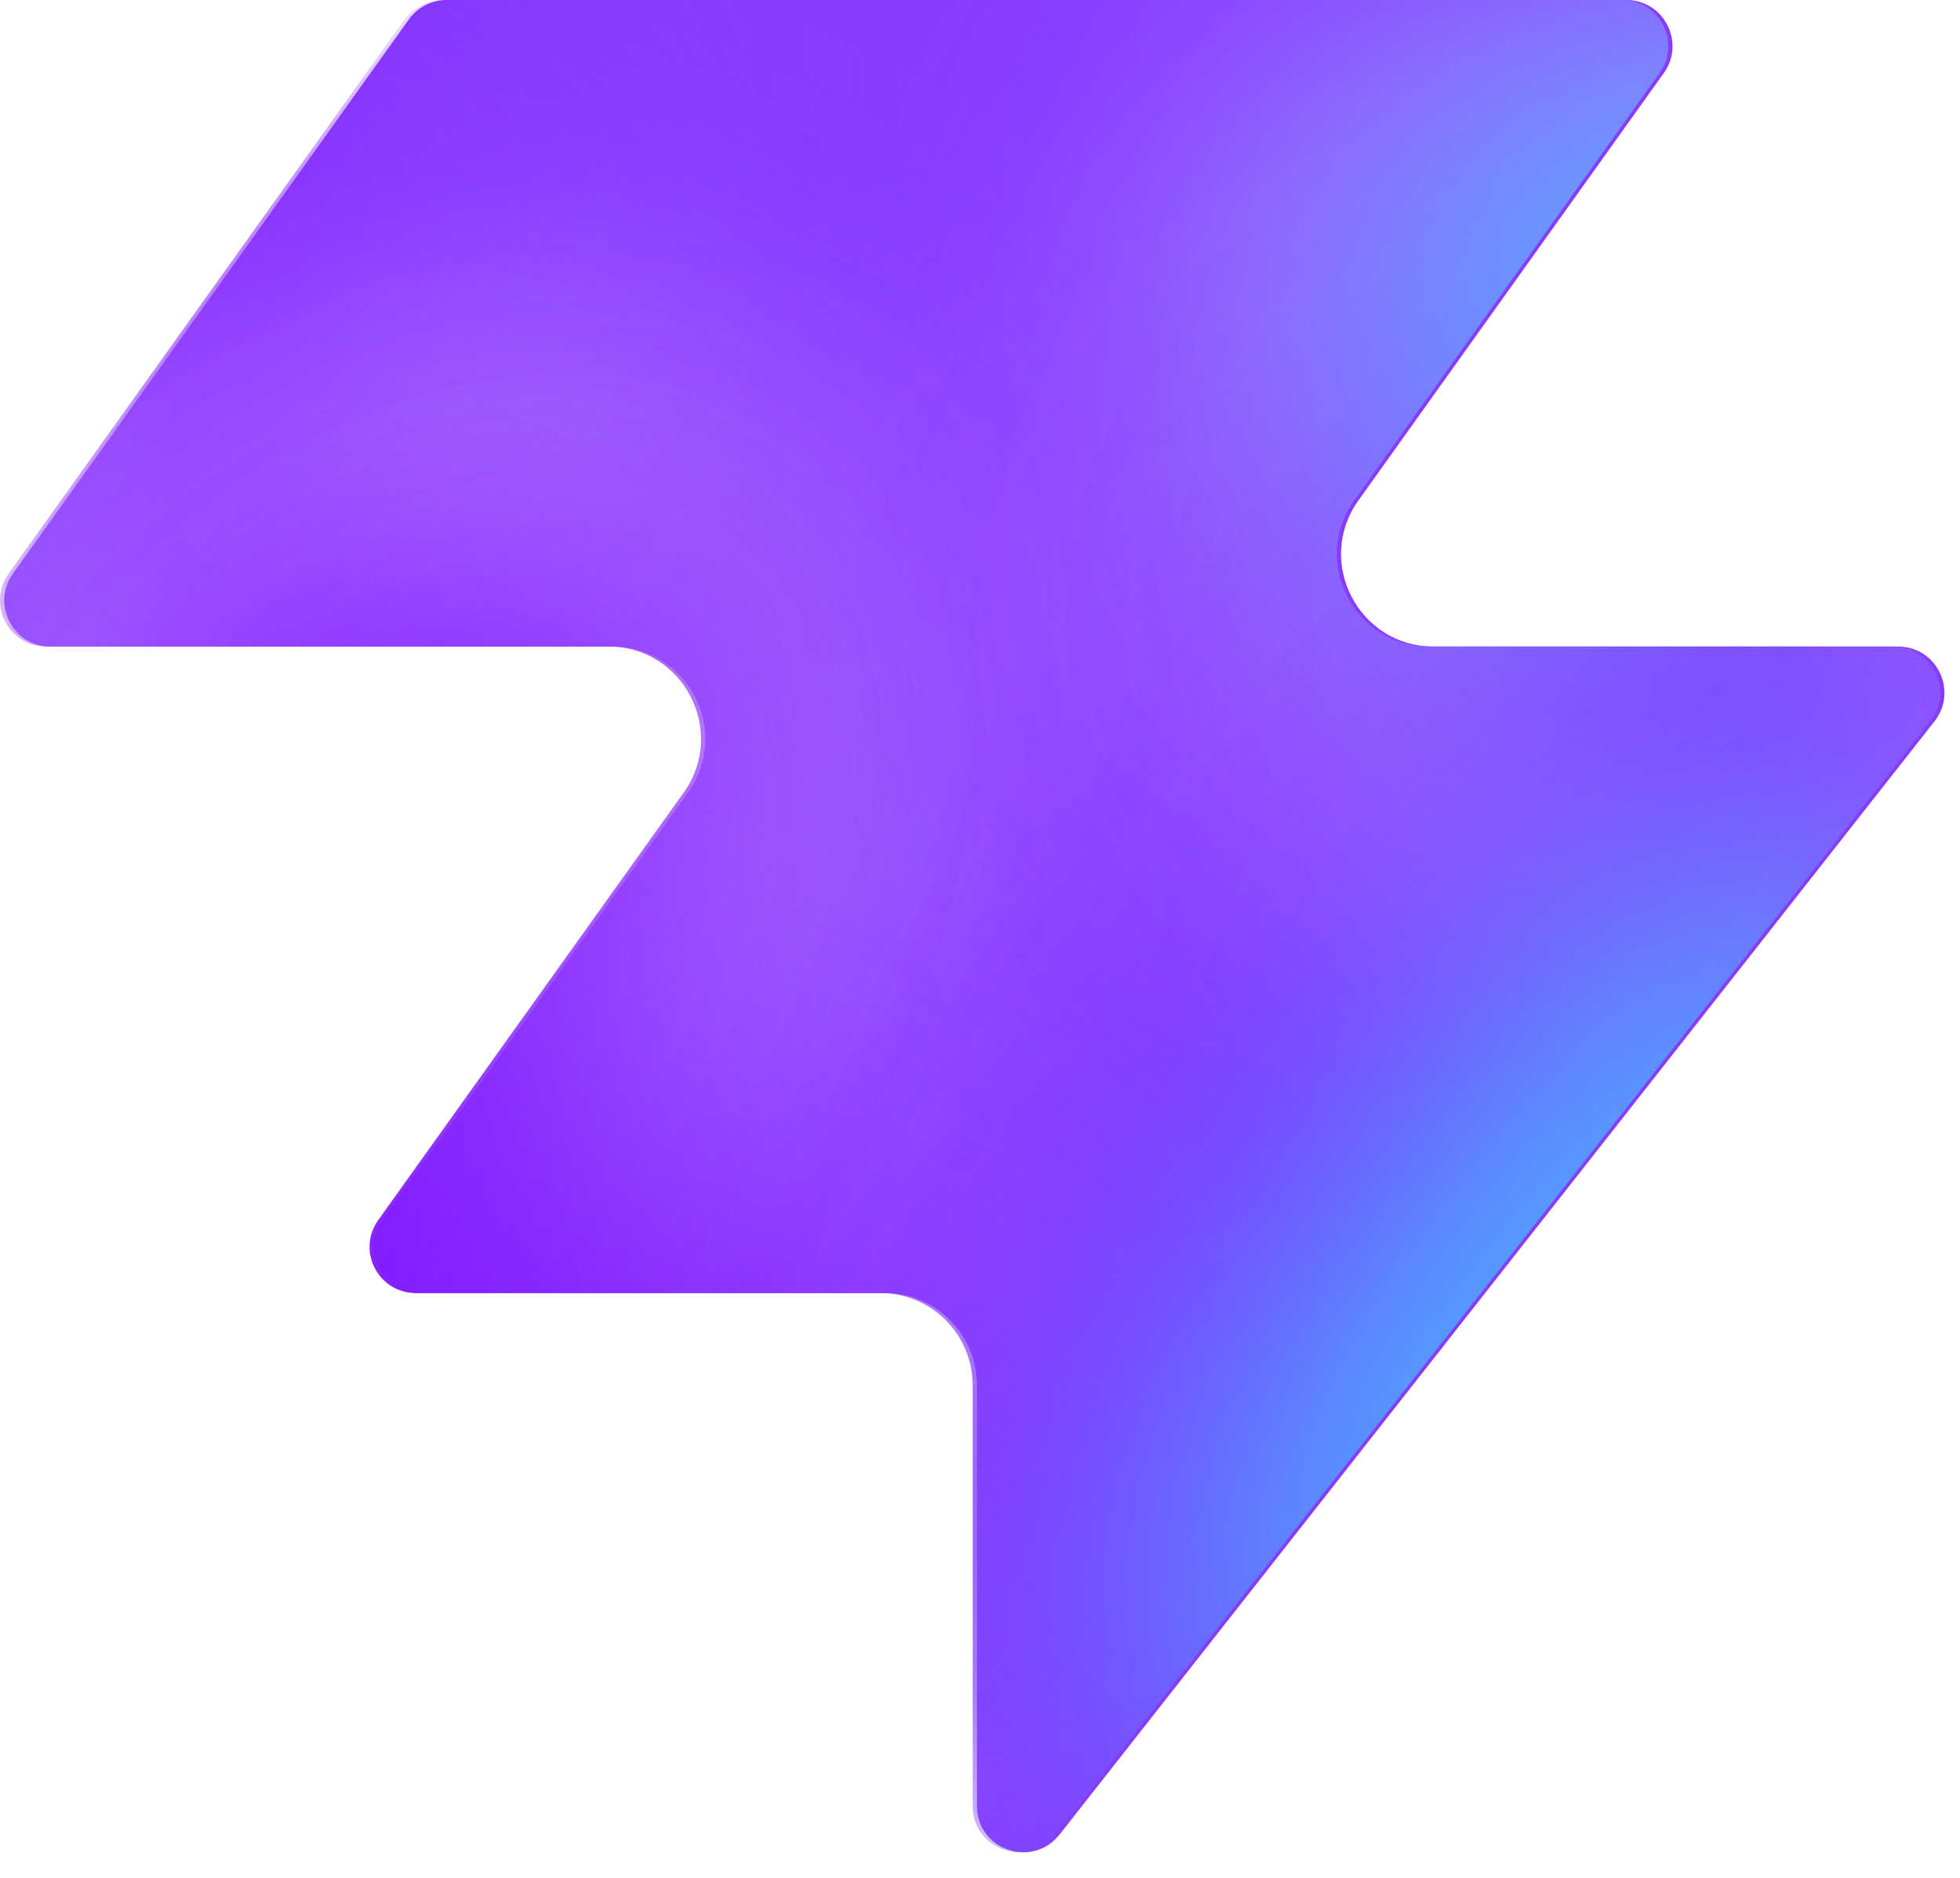
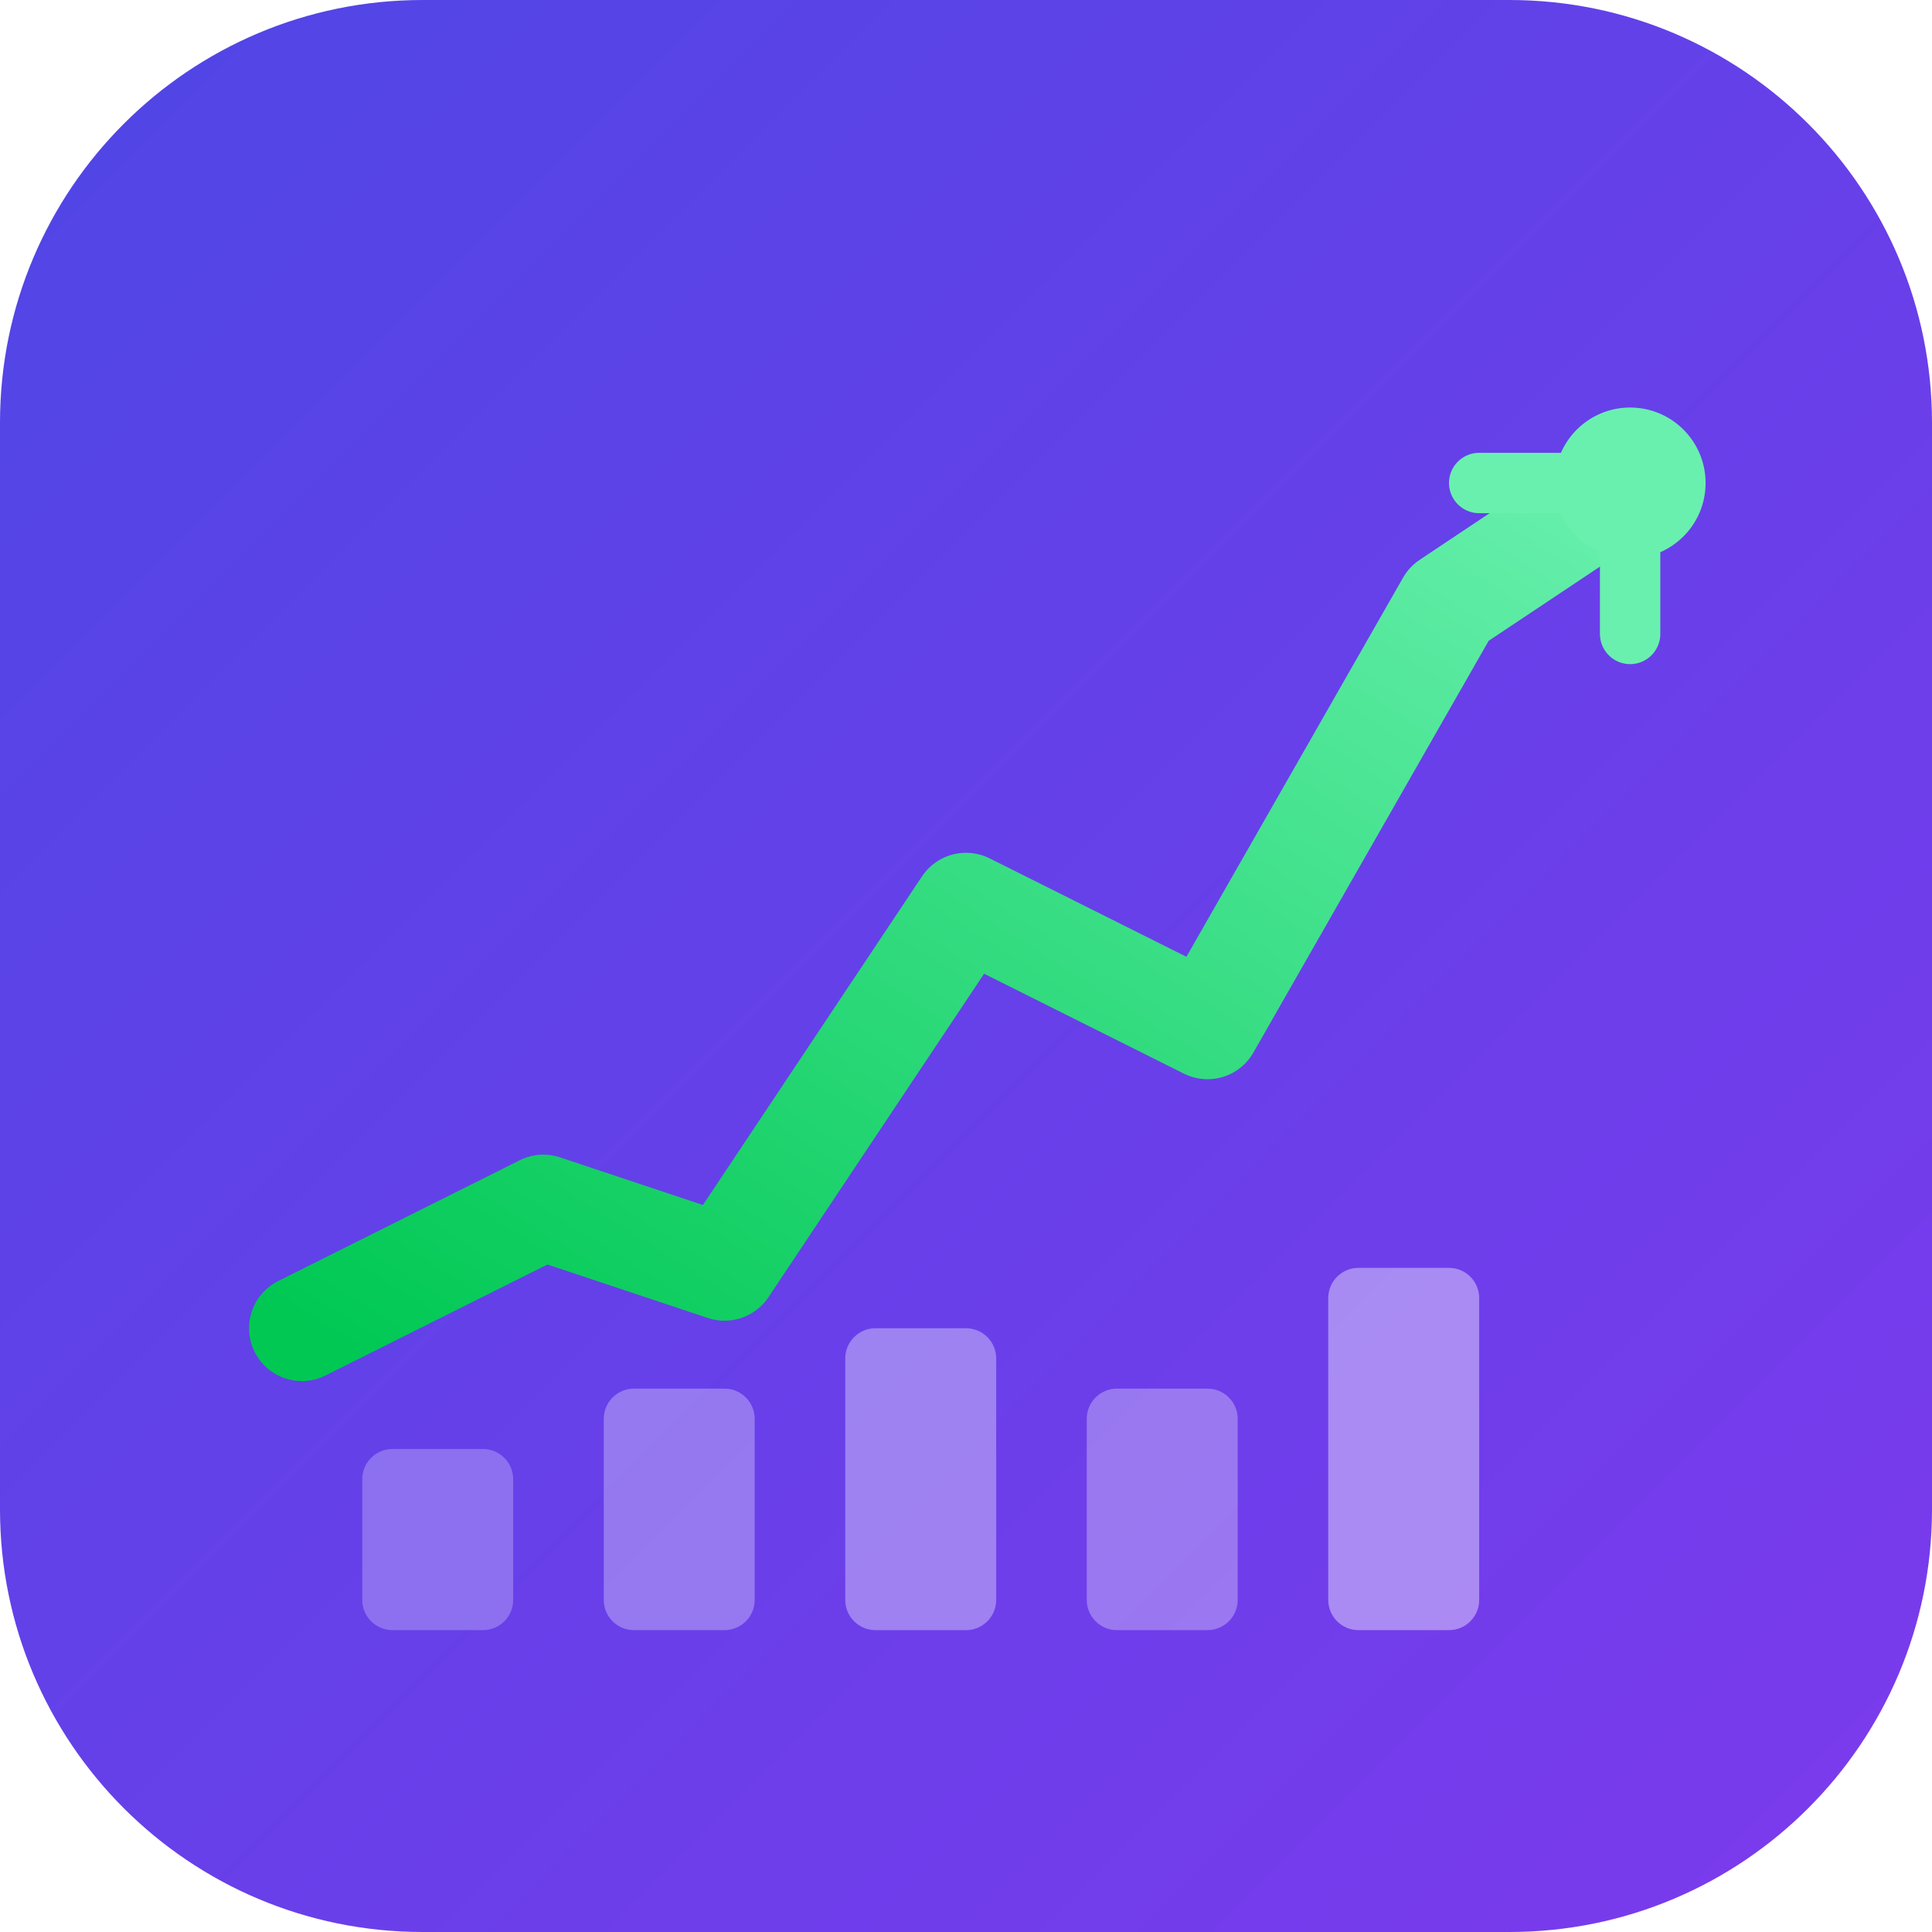
- <svg xmlns="http://www.w3.org/2000/svg" width="48" height="46" fill="none" viewBox="0 0 48 46">
-   <path fill="#863bff" d="M25.946 44.938c-.664.845-2.021.375-2.021-.698V33.937a2.26 2.26 0 0 0-2.262-2.262H10.287c-.92 0-1.456-1.04-.92-1.788l7.48-10.471c1.07-1.497 0-3.578-1.842-3.578H1.237c-.92 0-1.456-1.04-.92-1.788L10.013.474c.214-.297.556-.474.92-.474h28.894c.92 0 1.456 1.04.92 1.788l-7.48 10.471c-1.07 1.498 0 3.579 1.842 3.579h11.377c.943 0 1.473 1.088.89 1.83L25.947 44.94z" style="fill:#863bff;fill:color(display-p3 .525 .23 1);fill-opacity:1" />
-   <mask id="a" width="48" height="46" x="0" y="0" maskUnits="userSpaceOnUse" style="mask-type:alpha">
-     <path fill="#000" d="M25.842 44.938c-.664.844-2.021.375-2.021-.698V33.937a2.26 2.26 0 0 0-2.262-2.262H10.183c-.92 0-1.456-1.04-.92-1.788l7.48-10.471c1.07-1.498 0-3.579-1.842-3.579H1.133c-.92 0-1.456-1.04-.92-1.787L9.91.473c.214-.297.556-.474.92-.474h28.894c.92 0 1.456 1.04.92 1.788l-7.48 10.471c-1.07 1.498 0 3.578 1.842 3.578h11.377c.943 0 1.473 1.088.89 1.832L25.843 44.94z" style="fill:#000;fill-opacity:1" />
-   </mask>
-   <g mask="url(#a)">
-     <g filter="url(#b)">
-       <ellipse cx="5.508" cy="14.704" fill="#ede6ff" rx="5.508" ry="14.704" style="fill:#ede6ff;fill:color(display-p3 .927 .903 1);fill-opacity:1" transform="matrix(.00324 1 1 -.00324 -4.47 31.516)" />
-     </g>
-     <g filter="url(#c)">
-       <ellipse cx="10.399" cy="29.851" fill="#ede6ff" rx="10.399" ry="29.851" style="fill:#ede6ff;fill:color(display-p3 .927 .903 1);fill-opacity:1" transform="matrix(.00324 1 1 -.00324 -39.328 7.883)" />
-     </g>
-     <g filter="url(#d)">
-       <ellipse cx="5.508" cy="30.487" fill="#7e14ff" rx="5.508" ry="30.487" style="fill:#7e14ff;fill:color(display-p3 .492 .077 1);fill-opacity:1" transform="rotate(89.814 -25.913 -14.639)scale(1 -1)" />
-     </g>
-     <g filter="url(#e)">
-       <ellipse cx="5.508" cy="30.599" fill="#7e14ff" rx="5.508" ry="30.599" style="fill:#7e14ff;fill:color(display-p3 .492 .077 1);fill-opacity:1" transform="rotate(89.814 -32.644 -3.334)scale(1 -1)" />
-     </g>
-     <g filter="url(#f)">
-       <ellipse cx="5.508" cy="30.599" fill="#7e14ff" rx="5.508" ry="30.599" style="fill:#7e14ff;fill:color(display-p3 .492 .077 1);fill-opacity:1" transform="matrix(.00324 1 1 -.00324 -34.34 30.47)" />
-     </g>
-     <g filter="url(#g)">
-       <ellipse cx="14.072" cy="22.078" fill="#ede6ff" rx="14.072" ry="22.078" style="fill:#ede6ff;fill:color(display-p3 .927 .903 1);fill-opacity:1" transform="rotate(93.35 24.506 48.493)scale(-1 1)" />
-     </g>
-     <g filter="url(#h)">
-       <ellipse cx="3.47" cy="21.501" fill="#7e14ff" rx="3.47" ry="21.501" style="fill:#7e14ff;fill:color(display-p3 .492 .077 1);fill-opacity:1" transform="rotate(89.009 28.708 47.59)scale(-1 1)" />
-     </g>
-     <g filter="url(#i)">
-       <ellipse cx="3.47" cy="21.501" fill="#7e14ff" rx="3.47" ry="21.501" style="fill:#7e14ff;fill:color(display-p3 .492 .077 1);fill-opacity:1" transform="rotate(89.009 28.708 47.59)scale(-1 1)" />
-     </g>
-     <g filter="url(#j)">
-       <ellipse cx=".387" cy="8.972" fill="#7e14ff" rx="4.407" ry="29.108" style="fill:#7e14ff;fill:color(display-p3 .492 .077 1);fill-opacity:1" transform="rotate(39.51 .387 8.972)" />
-     </g>
-     <g filter="url(#k)">
-       <ellipse cx="47.523" cy="-6.092" fill="#7e14ff" rx="4.407" ry="29.108" style="fill:#7e14ff;fill:color(display-p3 .492 .077 1);fill-opacity:1" transform="rotate(37.892 47.523 -6.092)" />
-     </g>
-     <g filter="url(#l)">
-       <ellipse cx="41.412" cy="6.333" fill="#47bfff" rx="5.971" ry="9.665" style="fill:#47bfff;fill:color(display-p3 .28 .748 1);fill-opacity:1" transform="rotate(37.892 41.412 6.333)" />
-     </g>
-     <g filter="url(#m)">
-       <ellipse cx="-1.879" cy="38.332" fill="#7e14ff" rx="4.407" ry="29.108" style="fill:#7e14ff;fill:color(display-p3 .492 .077 1);fill-opacity:1" transform="rotate(37.892 -1.88 38.332)" />
-     </g>
-     <g filter="url(#n)">
-       <ellipse cx="-1.879" cy="38.332" fill="#7e14ff" rx="4.407" ry="29.108" style="fill:#7e14ff;fill:color(display-p3 .492 .077 1);fill-opacity:1" transform="rotate(37.892 -1.88 38.332)" />
-     </g>
-     <g filter="url(#o)">
-       <ellipse cx="35.651" cy="29.907" fill="#7e14ff" rx="4.407" ry="29.108" style="fill:#7e14ff;fill:color(display-p3 .492 .077 1);fill-opacity:1" transform="rotate(37.892 35.651 29.907)" />
-     </g>
-     <g filter="url(#p)">
-       <ellipse cx="38.418" cy="32.4" fill="#47bfff" rx="5.971" ry="15.297" style="fill:#47bfff;fill:color(display-p3 .28 .748 1);fill-opacity:1" transform="rotate(37.892 38.418 32.4)" />
-     </g>
-   </g>
+ <svg xmlns="http://www.w3.org/2000/svg" viewBox="0 0 64 64">
  <defs>
-     <filter id="b" width="60.045" height="41.654" x="-19.77" y="16.149" color-interpolation-filters="sRGB" filterUnits="userSpaceOnUse">
-       <feFlood flood-opacity="0" result="BackgroundImageFix" />
-       <feBlend in="SourceGraphic" in2="BackgroundImageFix" result="shape" />
-       <feGaussianBlur result="effect1_foregroundBlur_2002_17158" stdDeviation="7.659" />
-     </filter>
-     <filter id="c" width="90.34" height="51.437" x="-54.613" y="-7.533" color-interpolation-filters="sRGB" filterUnits="userSpaceOnUse">
-       <feFlood flood-opacity="0" result="BackgroundImageFix" />
-       <feBlend in="SourceGraphic" in2="BackgroundImageFix" result="shape" />
-       <feGaussianBlur result="effect1_foregroundBlur_2002_17158" stdDeviation="7.659" />
-     </filter>
-     <filter id="d" width="79.355" height="29.4" x="-49.64" y="2.03" color-interpolation-filters="sRGB" filterUnits="userSpaceOnUse">
-       <feFlood flood-opacity="0" result="BackgroundImageFix" />
-       <feBlend in="SourceGraphic" in2="BackgroundImageFix" result="shape" />
-       <feGaussianBlur result="effect1_foregroundBlur_2002_17158" stdDeviation="4.596" />
-     </filter>
-     <filter id="e" width="79.579" height="29.4" x="-45.045" y="20.029" color-interpolation-filters="sRGB" filterUnits="userSpaceOnUse">
-       <feFlood flood-opacity="0" result="BackgroundImageFix" />
-       <feBlend in="SourceGraphic" in2="BackgroundImageFix" result="shape" />
-       <feGaussianBlur result="effect1_foregroundBlur_2002_17158" stdDeviation="4.596" />
-     </filter>
-     <filter id="f" width="79.579" height="29.4" x="-43.513" y="21.178" color-interpolation-filters="sRGB" filterUnits="userSpaceOnUse">
-       <feFlood flood-opacity="0" result="BackgroundImageFix" />
-       <feBlend in="SourceGraphic" in2="BackgroundImageFix" result="shape" />
-       <feGaussianBlur result="effect1_foregroundBlur_2002_17158" stdDeviation="4.596" />
-     </filter>
-     <filter id="g" width="74.749" height="58.852" x="15.756" y="-17.901" color-interpolation-filters="sRGB" filterUnits="userSpaceOnUse">
-       <feFlood flood-opacity="0" result="BackgroundImageFix" />
-       <feBlend in="SourceGraphic" in2="BackgroundImageFix" result="shape" />
-       <feGaussianBlur result="effect1_foregroundBlur_2002_17158" stdDeviation="7.659" />
-     </filter>
-     <filter id="h" width="61.377" height="25.362" x="23.548" y="2.284" color-interpolation-filters="sRGB" filterUnits="userSpaceOnUse">
-       <feFlood flood-opacity="0" result="BackgroundImageFix" />
-       <feBlend in="SourceGraphic" in2="BackgroundImageFix" result="shape" />
-       <feGaussianBlur result="effect1_foregroundBlur_2002_17158" stdDeviation="4.596" />
-     </filter>
-     <filter id="i" width="61.377" height="25.362" x="23.548" y="2.284" color-interpolation-filters="sRGB" filterUnits="userSpaceOnUse">
-       <feFlood flood-opacity="0" result="BackgroundImageFix" />
-       <feBlend in="SourceGraphic" in2="BackgroundImageFix" result="shape" />
-       <feGaussianBlur result="effect1_foregroundBlur_2002_17158" stdDeviation="4.596" />
-     </filter>
-     <filter id="j" width="56.045" height="63.649" x="-27.636" y="-22.853" color-interpolation-filters="sRGB" filterUnits="userSpaceOnUse">
-       <feFlood flood-opacity="0" result="BackgroundImageFix" />
-       <feBlend in="SourceGraphic" in2="BackgroundImageFix" result="shape" />
-       <feGaussianBlur result="effect1_foregroundBlur_2002_17158" stdDeviation="4.596" />
-     </filter>
-     <filter id="k" width="54.814" height="64.646" x="20.116" y="-38.415" color-interpolation-filters="sRGB" filterUnits="userSpaceOnUse">
-       <feFlood flood-opacity="0" result="BackgroundImageFix" />
-       <feBlend in="SourceGraphic" in2="BackgroundImageFix" result="shape" />
-       <feGaussianBlur result="effect1_foregroundBlur_2002_17158" stdDeviation="4.596" />
-     </filter>
-     <filter id="l" width="33.541" height="35.313" x="24.641" y="-11.323" color-interpolation-filters="sRGB" filterUnits="userSpaceOnUse">
-       <feFlood flood-opacity="0" result="BackgroundImageFix" />
-       <feBlend in="SourceGraphic" in2="BackgroundImageFix" result="shape" />
-       <feGaussianBlur result="effect1_foregroundBlur_2002_17158" stdDeviation="4.596" />
-     </filter>
-     <filter id="m" width="54.814" height="64.646" x="-29.286" y="6.009" color-interpolation-filters="sRGB" filterUnits="userSpaceOnUse">
-       <feFlood flood-opacity="0" result="BackgroundImageFix" />
-       <feBlend in="SourceGraphic" in2="BackgroundImageFix" result="shape" />
-       <feGaussianBlur result="effect1_foregroundBlur_2002_17158" stdDeviation="4.596" />
-     </filter>
-     <filter id="n" width="54.814" height="64.646" x="-29.286" y="6.009" color-interpolation-filters="sRGB" filterUnits="userSpaceOnUse">
-       <feFlood flood-opacity="0" result="BackgroundImageFix" />
-       <feBlend in="SourceGraphic" in2="BackgroundImageFix" result="shape" />
-       <feGaussianBlur result="effect1_foregroundBlur_2002_17158" stdDeviation="4.596" />
-     </filter>
-     <filter id="o" width="54.814" height="64.646" x="8.244" y="-2.416" color-interpolation-filters="sRGB" filterUnits="userSpaceOnUse">
-       <feFlood flood-opacity="0" result="BackgroundImageFix" />
-       <feBlend in="SourceGraphic" in2="BackgroundImageFix" result="shape" />
-       <feGaussianBlur result="effect1_foregroundBlur_2002_17158" stdDeviation="4.596" />
-     </filter>
-     <filter id="p" width="39.409" height="43.623" x="18.713" y="10.588" color-interpolation-filters="sRGB" filterUnits="userSpaceOnUse">
-       <feFlood flood-opacity="0" result="BackgroundImageFix" />
-       <feBlend in="SourceGraphic" in2="BackgroundImageFix" result="shape" />
-       <feGaussianBlur result="effect1_foregroundBlur_2002_17158" stdDeviation="4.596" />
-     </filter>
+     <linearGradient id="bg" x1="0%" y1="0%" x2="100%" y2="100%">
+       <stop offset="0%" style="stop-color:#4f46e5" />
+       <stop offset="100%" style="stop-color:#7c3aed" />
+     </linearGradient>
+     <linearGradient id="glow" x1="0%" y1="100%" x2="100%" y2="0%">
+       <stop offset="0%" style="stop-color:#00c853" />
+       <stop offset="100%" style="stop-color:#69f0ae" />
+     </linearGradient>
  </defs>
+   <rect width="64" height="64" rx="14" fill="url(#bg)" />
+   <polyline points="10,44 18,40 24,42 32,30 40,34 48,20 54,16" fill="none" stroke="url(#glow)" stroke-width="3.5" stroke-linecap="round" stroke-linejoin="round" />
+   <circle cx="54" cy="16" r="2.5" fill="#69f0ae" />
+   <polyline points="49,16 54,16 54,21" fill="none" stroke="#69f0ae" stroke-width="2" stroke-linecap="round" stroke-linejoin="round" />
+   <rect x="12" y="48" width="5" height="6" rx="1" fill="rgba(255,255,255,0.25)" />
+   <rect x="20" y="46" width="5" height="8" rx="1" fill="rgba(255,255,255,0.3)" />
+   <rect x="28" y="44" width="5" height="10" rx="1" fill="rgba(255,255,255,0.35)" />
+   <rect x="36" y="46" width="5" height="8" rx="1" fill="rgba(255,255,255,0.3)" />
+   <rect x="44" y="42" width="5" height="12" rx="1" fill="rgba(255,255,255,0.4)" />
</svg>
